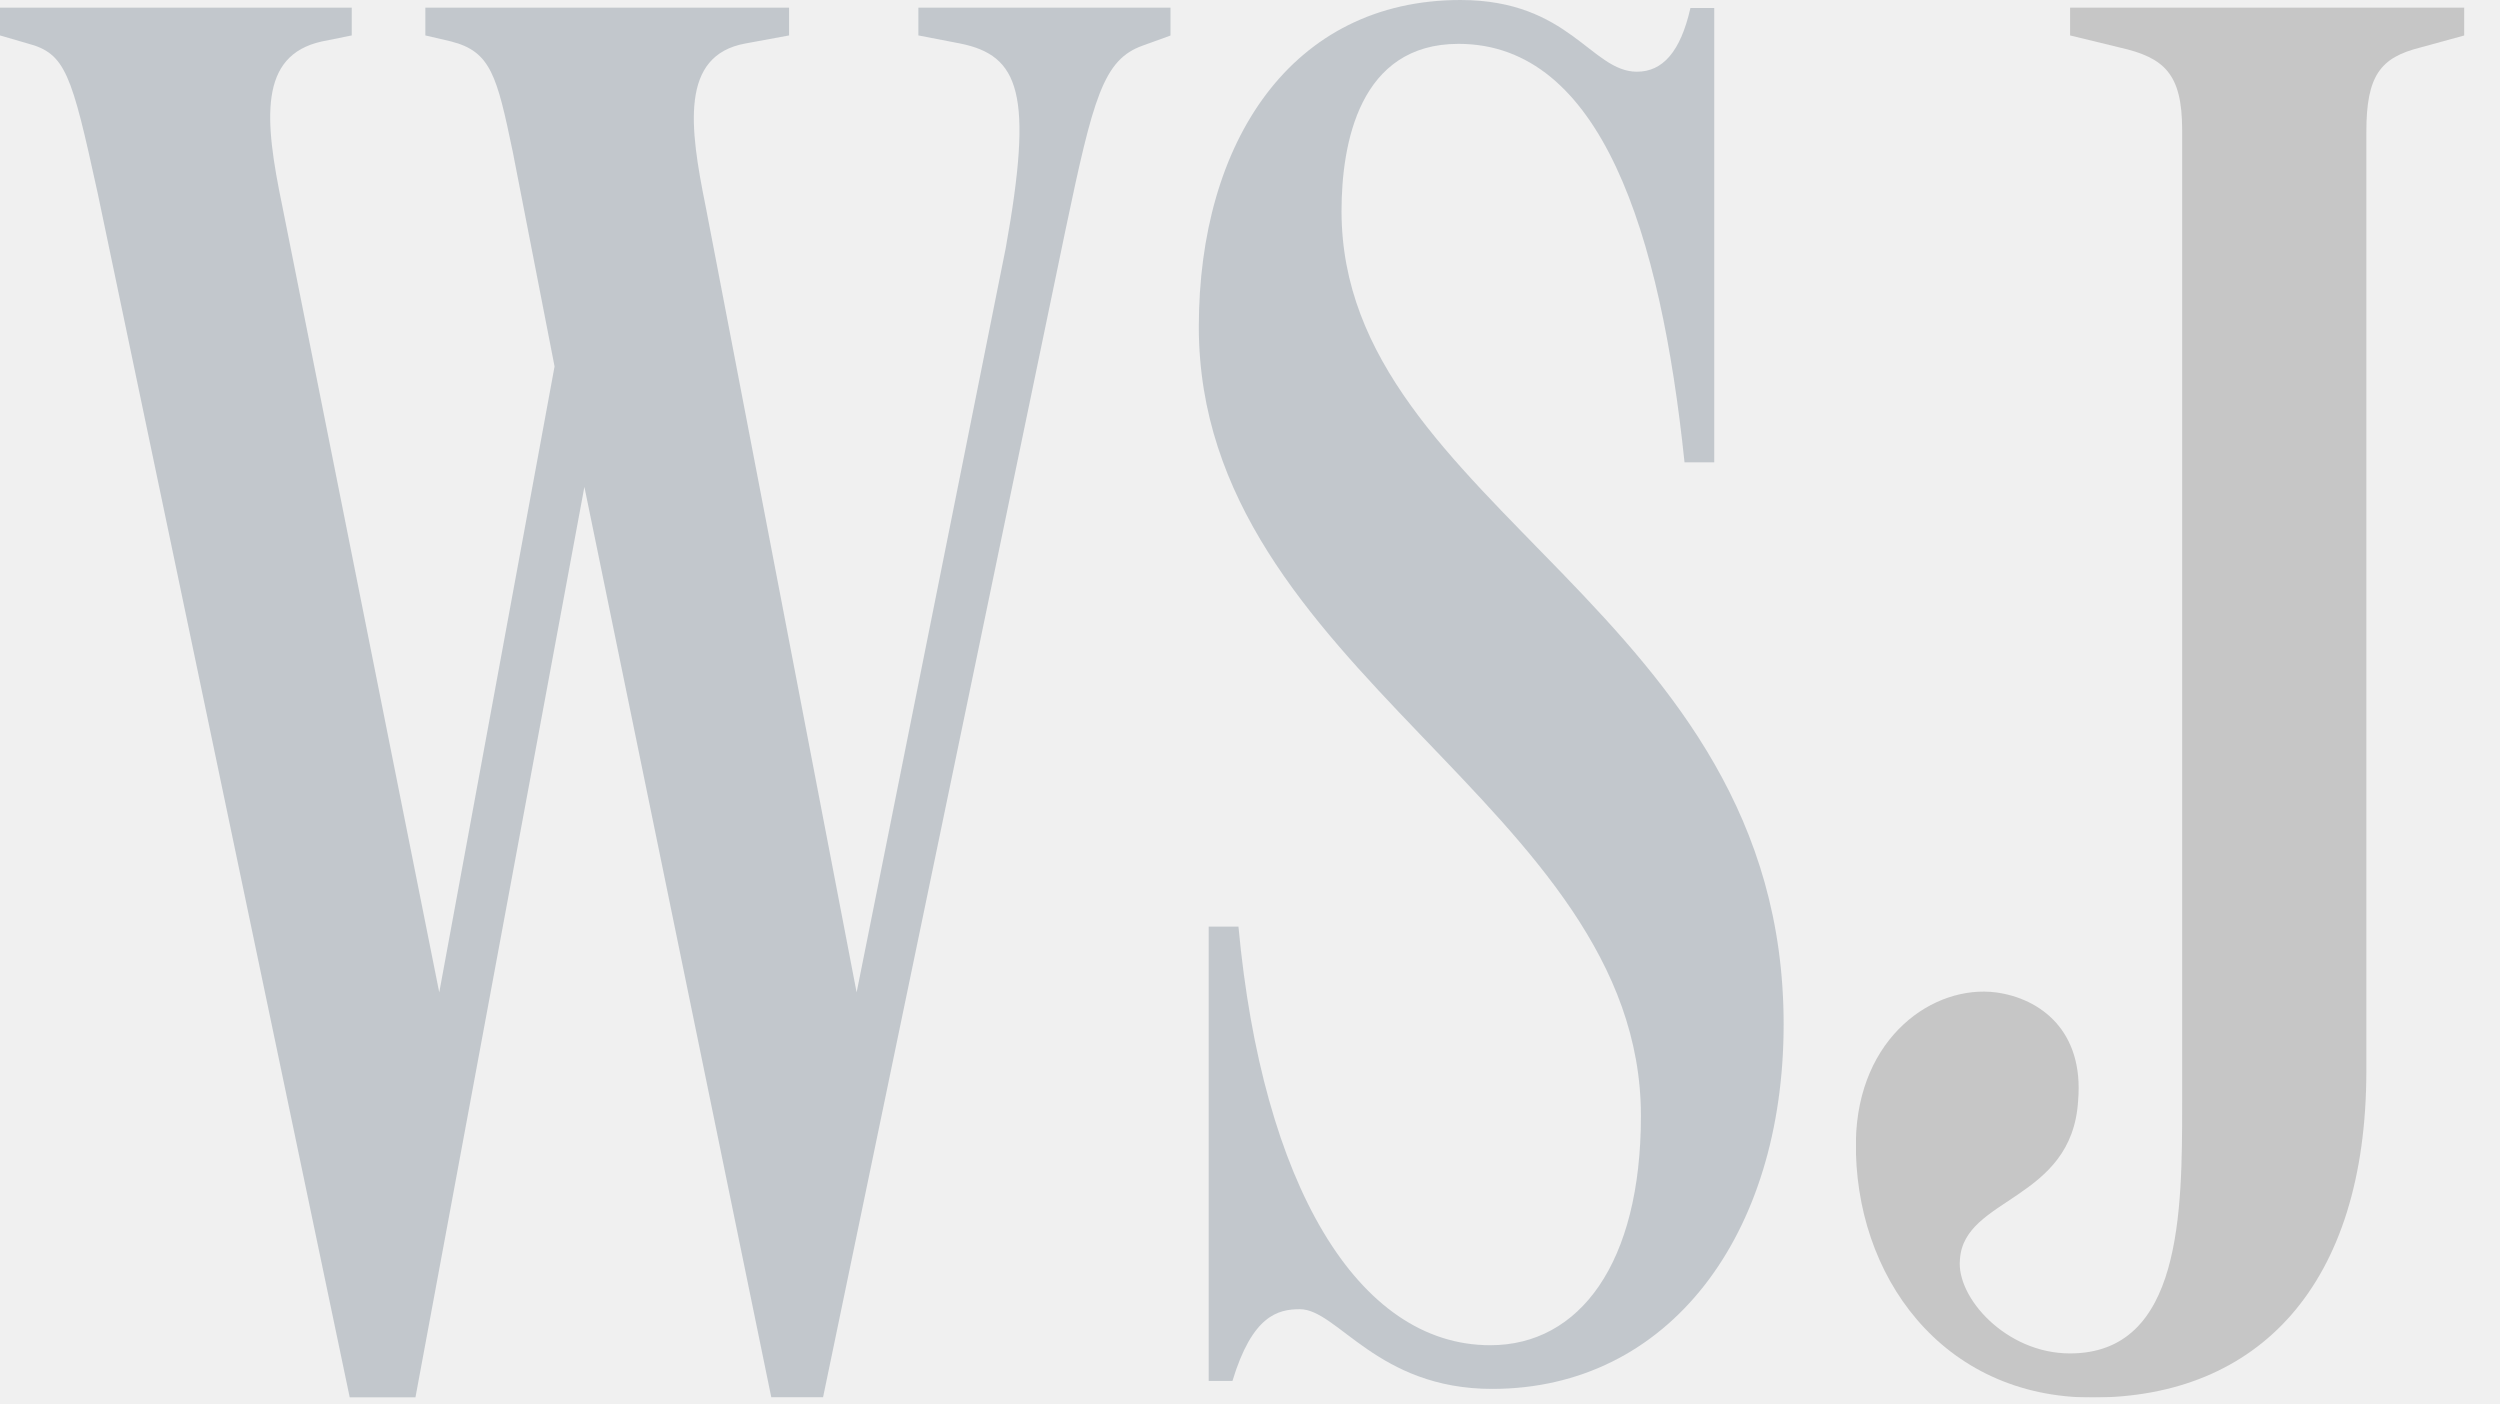
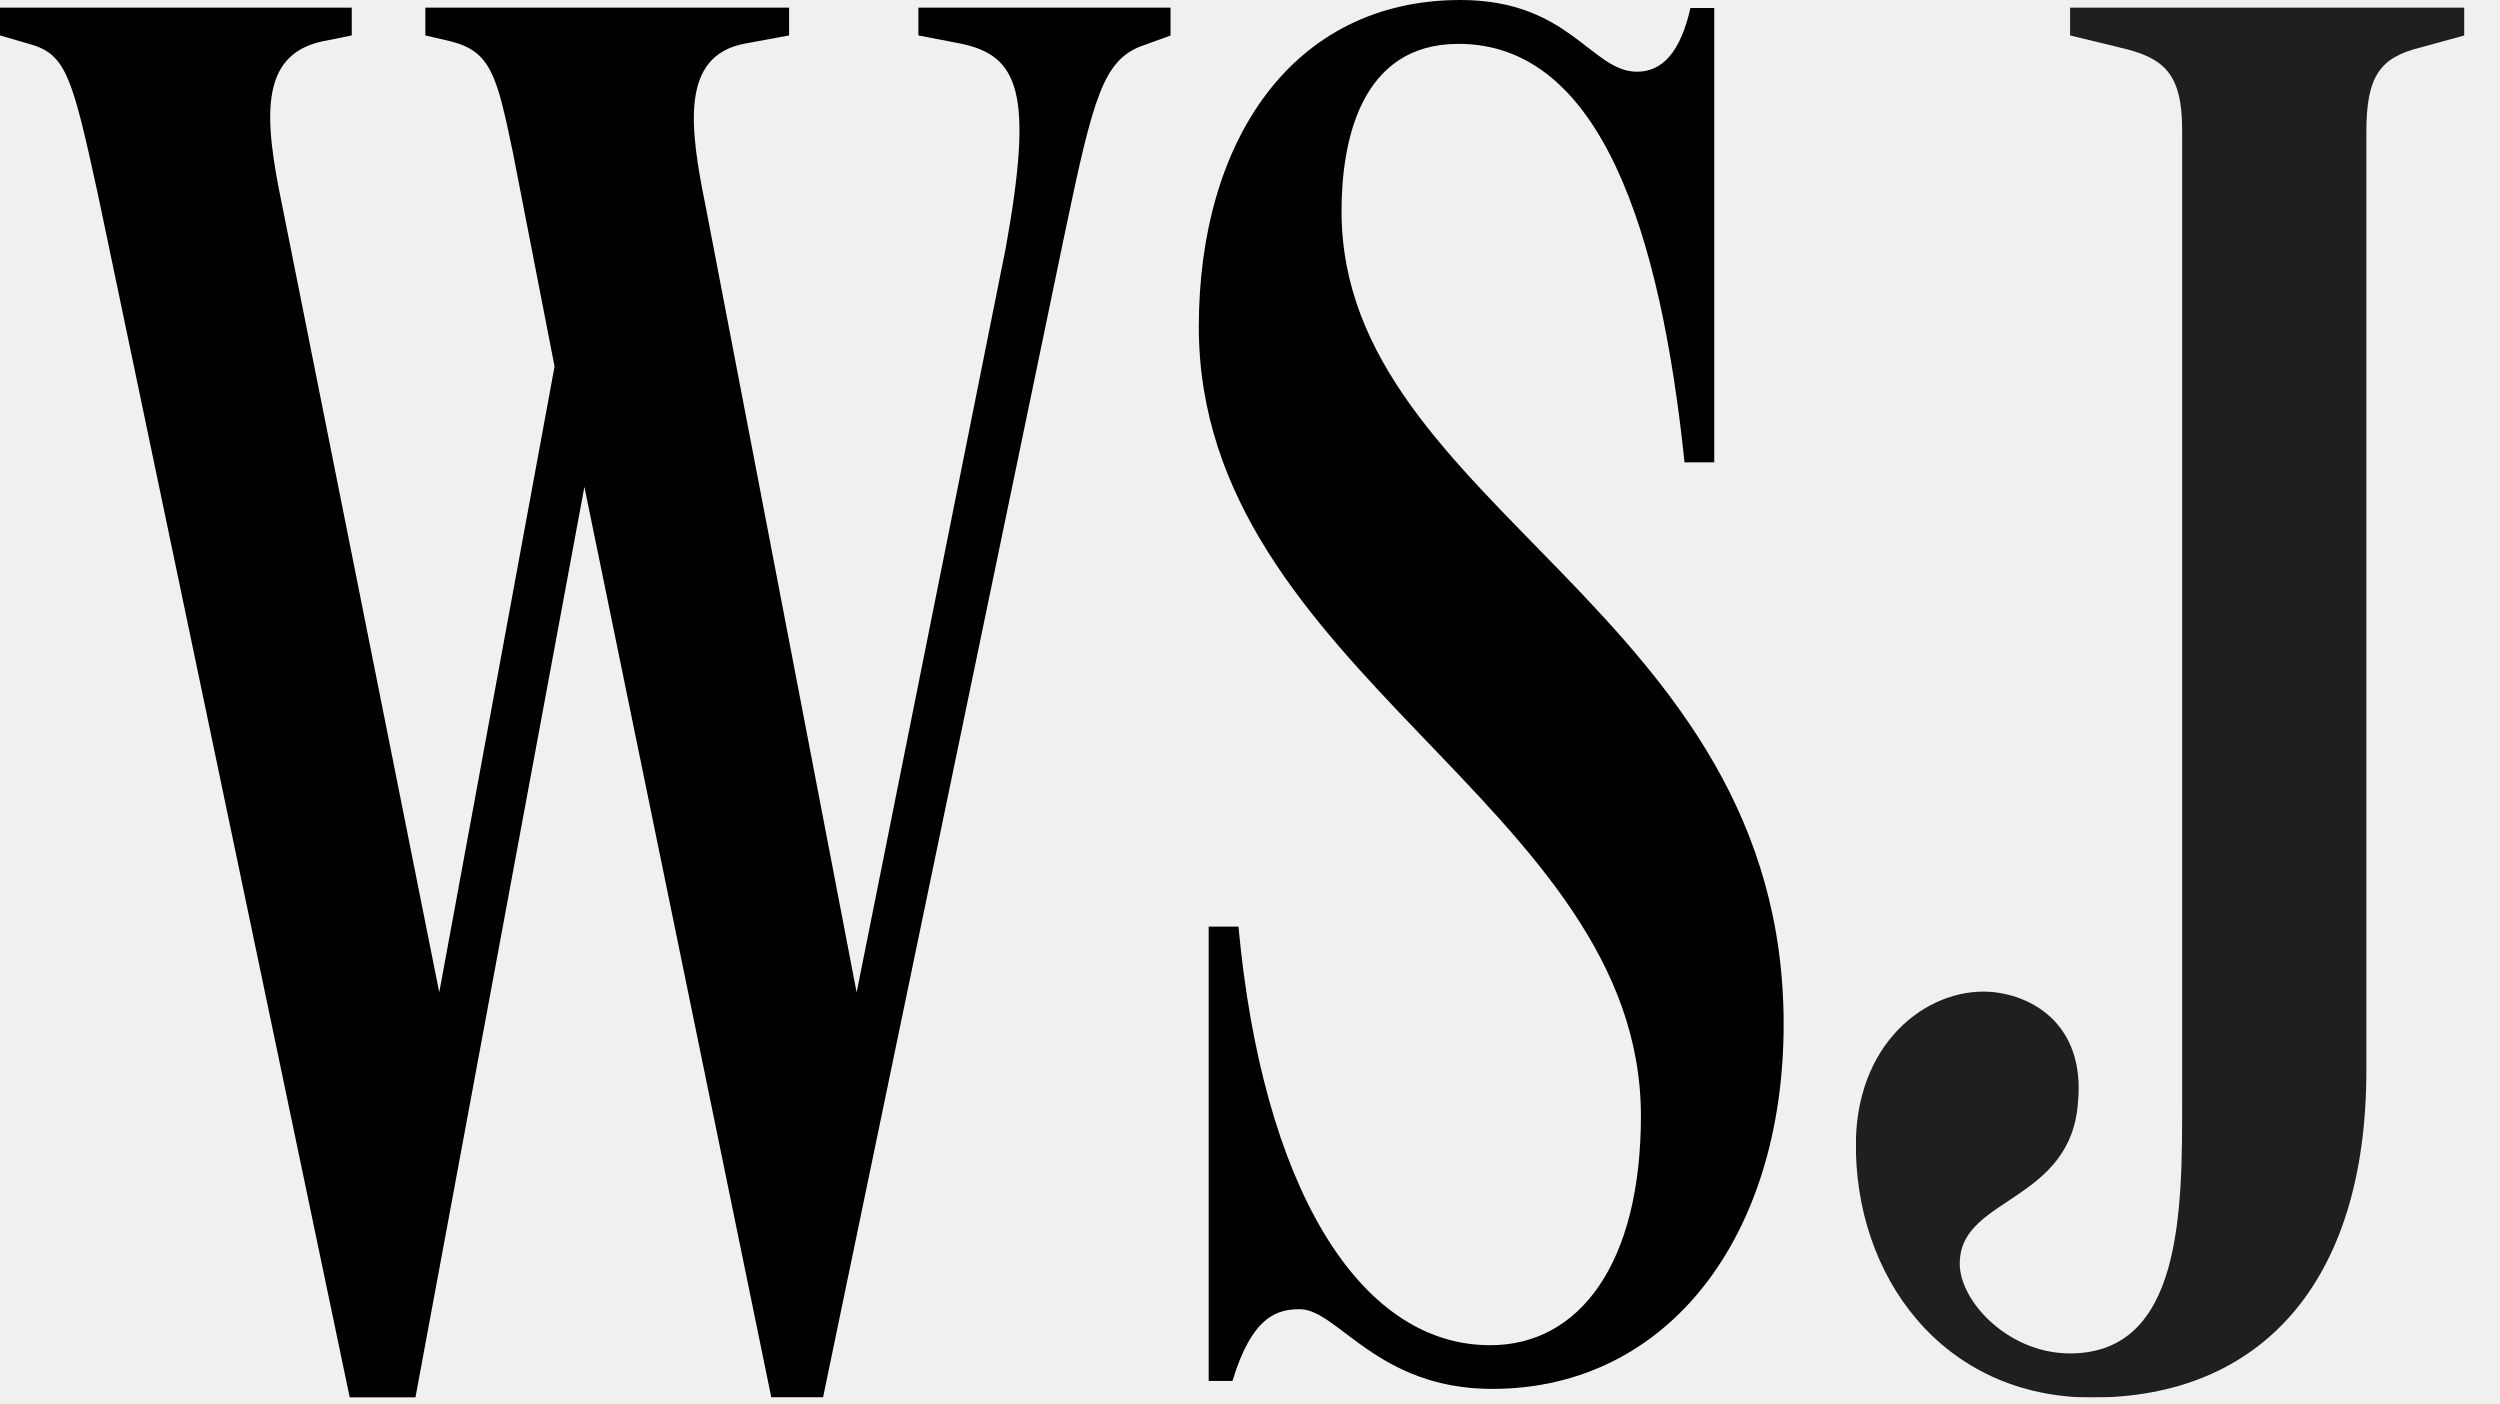
<svg xmlns="http://www.w3.org/2000/svg" xmlns:xlink="http://www.w3.org/1999/xlink" width="57px" height="32px" viewBox="0 0 57 32" version="1.1">
  <defs>
    <polygon id="path-1" points="0 0.168 0 31.863 26.691 31.863 26.691 0.169 0 0.169" />
    <polygon id="path-3" points="7.253 31.863 14.19 31.863 14.19 0.169 0.315 0.169 0.315 31.863" />
  </defs>
-   <g id="Handover" stroke="none" stroke-width="1" fill="none" fill-rule="evenodd" opacity="0.2">
+   <g id="Handover" stroke="none" stroke-width="1" fill="none" fill-rule="evenodd">
    <g id="Homepage" transform="translate(-904, -5196)">
      <g id="Section-5" transform="translate(0, 4946)">
        <g id="Logos" transform="translate(208, 250)">
          <g id="WSJ" transform="translate(696, 0)">
            <g id="Group">
              <g id="Clipped">
                <mask id="mask-2" fill="white">
                  <use xlink:href="#path-1" />
                </mask>
                <g id="a" />
-                 <path d="M2.221,4.377 C1.631,1.675 1.495,1.22 0.633,0.992 L0,0.808 L0,0.168 L8.02,0.168 L8.02,0.808 L7.339,0.945 C5.892,1.265 6.028,2.729 6.436,4.696 L10.015,22.626 L12.644,8.355 L11.691,3.461 C11.329,1.724 11.192,1.176 10.285,0.945 L9.698,0.808 L9.698,0.168 L17.991,0.168 L17.991,0.808 L16.993,0.992 C15.498,1.265 15.726,2.913 16.087,4.696 L19.531,22.626 L22.93,5.658 C23.565,2.135 23.247,1.264 21.887,0.991 L20.939,0.808 L20.939,0.168 L26.694,0.168 L26.694,0.808 L26.059,1.038 C25.153,1.357 24.926,2.228 24.293,5.245 L18.765,31.862 L17.586,31.862 L13.324,11.101 L9.471,31.867 L7.975,31.867 L2.221,4.375 L2.221,4.377 Z" id="Path" fill="#0A253E" fill-rule="nonzero" mask="url(#mask-2)" />
+                 <path d="M2.221,4.377 C1.631,1.675 1.495,1.22 0.633,0.992 L0,0.808 L0,0.168 L8.02,0.168 L8.02,0.808 L7.339,0.945 C5.892,1.265 6.028,2.729 6.436,4.696 L10.015,22.626 L12.644,8.355 L11.691,3.461 C11.329,1.724 11.192,1.176 10.285,0.945 L9.698,0.808 L9.698,0.168 L17.991,0.168 L17.991,0.808 L16.993,0.992 C15.498,1.265 15.726,2.913 16.087,4.696 L19.531,22.626 L22.93,5.658 C23.565,2.135 23.247,1.264 21.887,0.991 L20.939,0.808 L20.939,0.168 L26.694,0.168 L26.694,0.808 L26.059,1.038 C25.153,1.357 24.926,2.228 24.293,5.245 L18.765,31.862 L17.586,31.862 L13.324,11.101 L9.471,31.867 L7.975,31.867 L2.221,4.375 L2.221,4.377 Z" id="Path" fill="#000000" fill-rule="nonzero" mask="url(#mask-2)" />
              </g>
            </g>
-             <path d="M34.02,31.667 C31.4,31.667 30.497,29.85 29.637,29.85 C29.14,29.85 28.553,29.988 28.1,31.486 L27.558,31.486 L27.558,21.127 L28.237,21.127 C28.78,26.99 30.95,30.671 33.978,30.671 C36.012,30.671 37.413,28.808 37.413,25.444 C37.413,18.358 27.333,15.312 27.333,7.453 C27.332,3.227 29.457,0 33.298,0 C35.785,0 36.282,1.635 37.322,1.635 C37.908,1.635 38.315,1.183 38.542,0.182 L39.085,0.182 L39.085,10.541 L38.407,10.541 C37.863,5.314 36.508,1 33.253,1 C30.993,1 30.587,3.272 30.587,4.816 C30.587,11.585 40.667,13.902 40.667,23.352 C40.667,28.17 38.045,31.667 34.022,31.667" id="Path" fill="#0A253E" fill-rule="nonzero" />
+             <path d="M34.02,31.667 C31.4,31.667 30.497,29.85 29.637,29.85 C29.14,29.85 28.553,29.988 28.1,31.486 L27.558,31.486 L27.558,21.127 L28.237,21.127 C28.78,26.99 30.95,30.671 33.978,30.671 C36.012,30.671 37.413,28.808 37.413,25.444 C37.413,18.358 27.333,15.312 27.333,7.453 C27.332,3.227 29.457,0 33.298,0 C35.785,0 36.282,1.635 37.322,1.635 C37.908,1.635 38.315,1.183 38.542,0.182 L39.085,0.182 L39.085,10.541 L38.407,10.541 C37.863,5.314 36.508,1 33.253,1 C30.993,1 30.587,3.272 30.587,4.816 C30.587,11.585 40.667,13.902 40.667,23.352 C40.667,28.17 38.045,31.667 34.022,31.667" id="Path" fill="#000000" fill-rule="nonzero" />
            <g id="Group" transform="translate(42, 0)">
              <g id="Clipped">
                <mask id="mask-4" fill="white">
                  <use xlink:href="#path-3" />
                </mask>
                <g id="c" />
                <path d="M11.953,24.409 C11.953,29.303 9.489,31.864 5.701,31.864 C2.276,31.864 0.268,29.076 0.314,26.012 C0.361,23.631 2.094,22.444 3.511,22.627 C4.514,22.764 5.518,23.495 5.381,25.097 C5.243,27.383 2.778,27.292 2.687,28.712 C2.596,29.579 3.737,30.858 5.195,30.858 C7.753,30.858 7.753,27.613 7.753,25.141 L7.753,2.96 C7.753,1.678 7.342,1.314 6.337,1.085 L5.198,0.808 L5.198,0.168 L14.189,0.168 L14.189,0.808 L13.185,1.083 C12.273,1.311 11.953,1.722 11.953,3.004 L11.953,24.409 Z" id="Path" fill="#1F1F1F" fill-rule="nonzero" mask="url(#mask-4)" />
              </g>
            </g>
          </g>
        </g>
      </g>
    </g>
  </g>
</svg>
